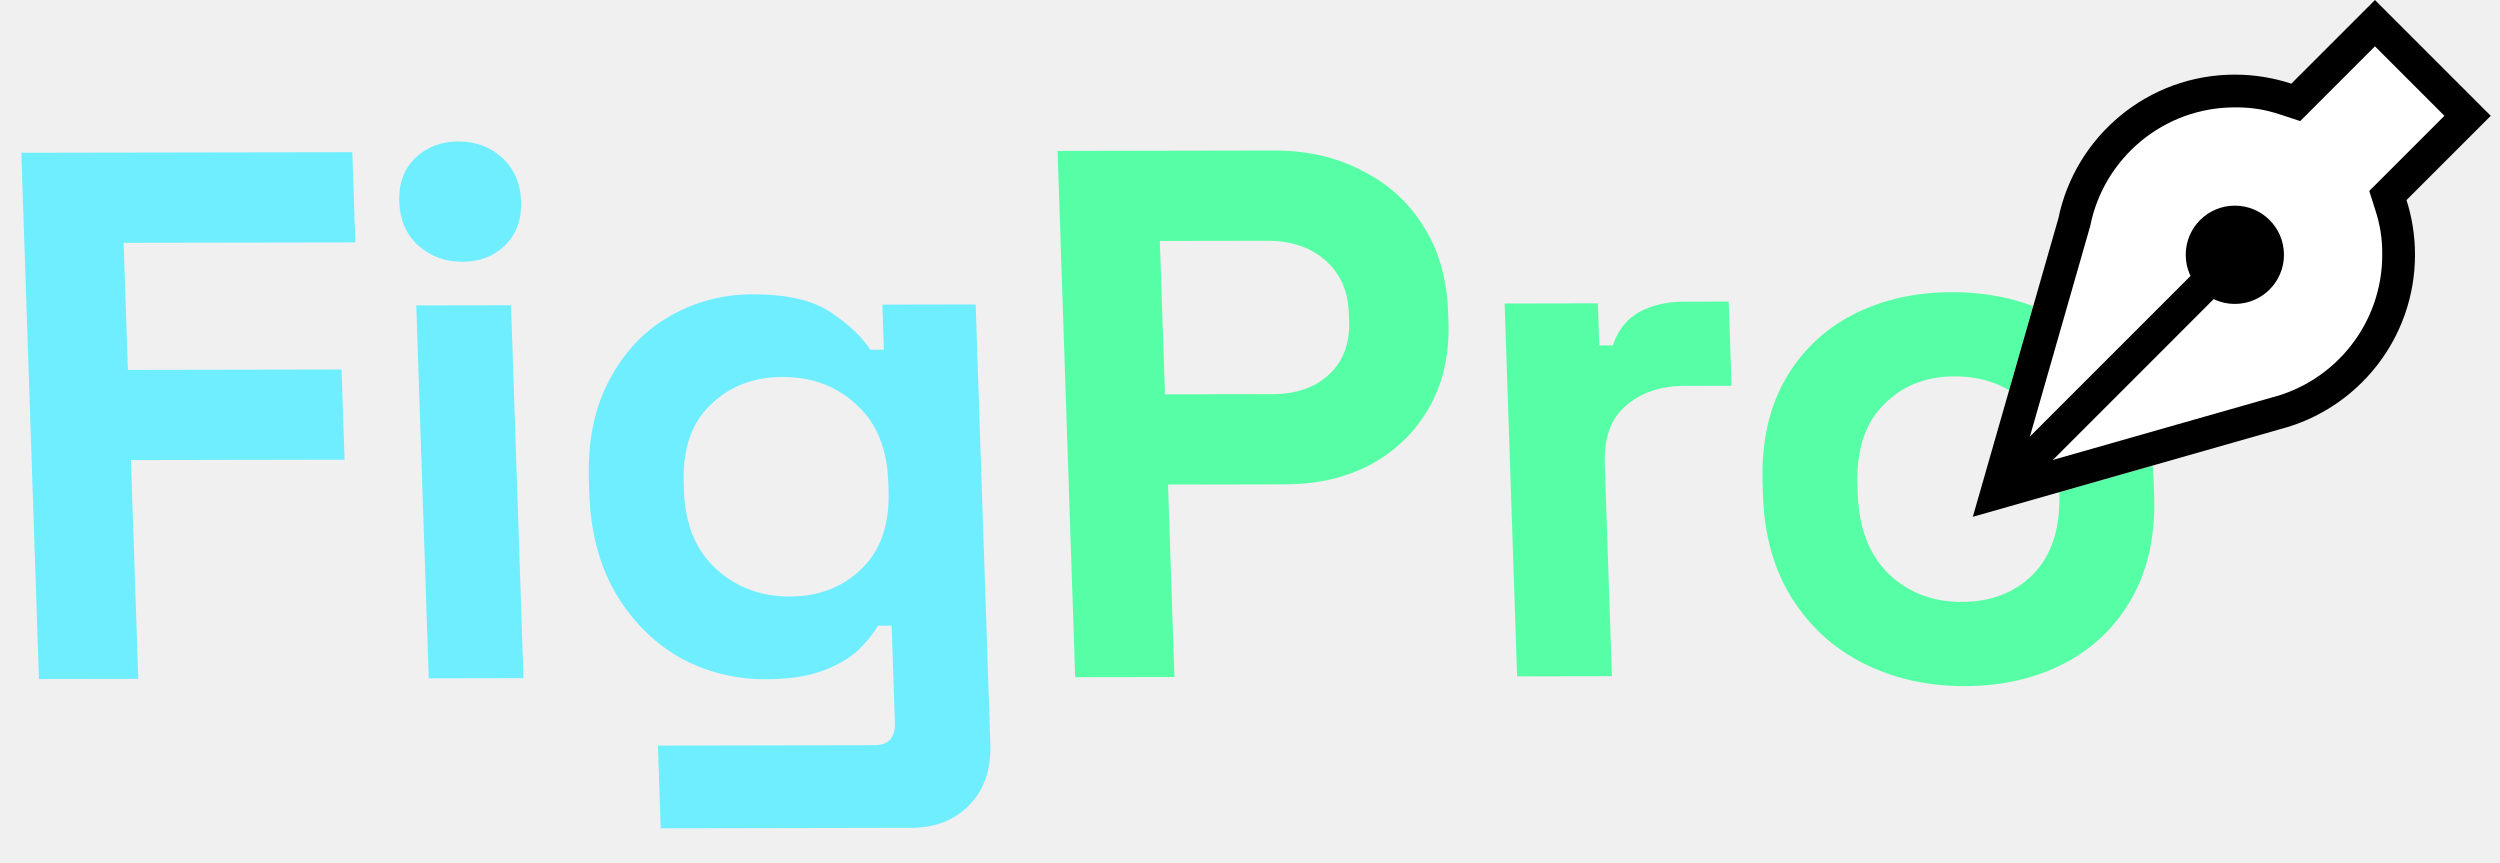
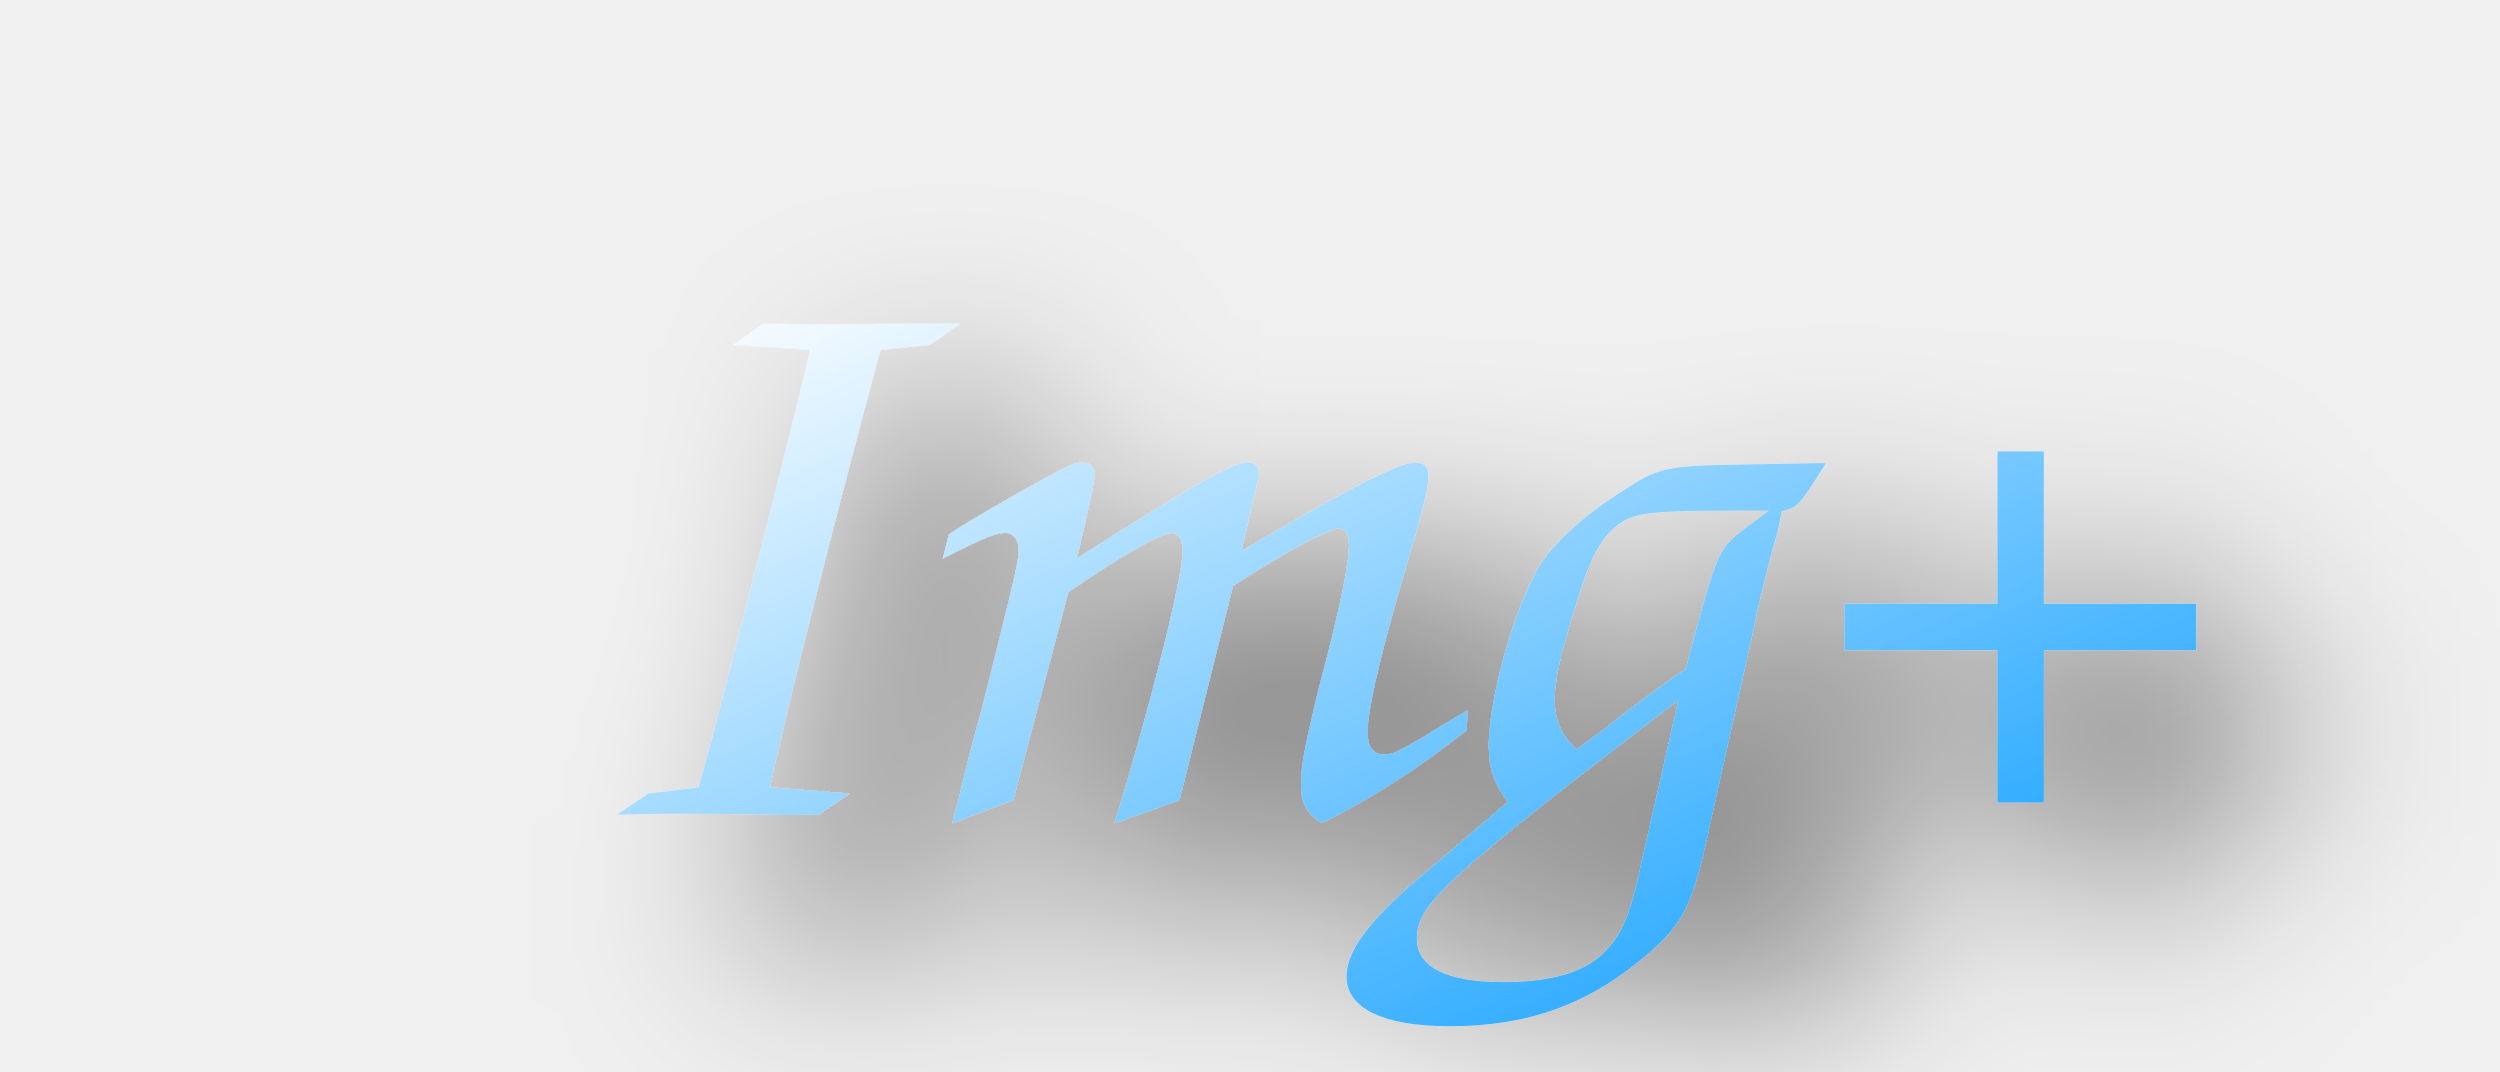
- <svg xmlns="http://www.w3.org/2000/svg" width="58" height="20" viewBox="0 0 58 20" fill="none">
-   <g clip-path="url(#clip0_1874_739)">
-     <path d="M0.904 15.754L0.495 3.544L8.174 3.531L8.244 5.624L2.869 5.633L2.967 8.581L7.924 8.572L7.994 10.665L3.038 10.674L3.208 15.75L0.904 15.754ZM9.947 15.738L9.657 7.086L11.856 7.082L12.146 15.734L9.947 15.738ZM10.723 6.073C10.327 6.073 9.985 5.946 9.698 5.691C9.422 5.436 9.276 5.099 9.262 4.68C9.248 4.261 9.371 3.924 9.63 3.668C9.901 3.411 10.234 3.283 10.629 3.282C11.036 3.281 11.378 3.409 11.654 3.664C11.93 3.919 12.075 4.256 12.09 4.675C12.104 5.093 11.981 5.431 11.722 5.687C11.463 5.944 11.13 6.072 10.723 6.073ZM13.671 11.44L13.662 11.161C13.631 10.254 13.786 9.48 14.125 8.84C14.464 8.188 14.924 7.693 15.506 7.355C16.1 7.005 16.751 6.829 17.461 6.828C18.252 6.827 18.856 6.965 19.272 7.244C19.689 7.522 19.995 7.812 20.192 8.114L20.506 8.114L20.471 7.067L22.635 7.063L22.976 17.249C22.996 17.842 22.837 18.314 22.5 18.663C22.163 19.024 21.704 19.205 21.122 19.206L15.328 19.217L15.264 17.298L20.29 17.289C20.616 17.288 20.773 17.114 20.761 16.765L20.686 14.515L20.371 14.515C20.261 14.702 20.105 14.894 19.902 15.092C19.699 15.278 19.425 15.436 19.08 15.564C18.735 15.693 18.295 15.758 17.76 15.758C17.05 15.76 16.387 15.592 15.771 15.256C15.166 14.908 14.672 14.415 14.29 13.776C13.908 13.126 13.701 12.347 13.671 11.44ZM18.324 13.839C18.999 13.838 19.556 13.621 19.995 13.19C20.435 12.759 20.641 12.154 20.615 11.375L20.609 11.201C20.583 10.41 20.336 9.806 19.868 9.388C19.411 8.959 18.84 8.744 18.153 8.746C17.479 8.747 16.922 8.963 16.482 9.394C16.043 9.813 15.836 10.418 15.862 11.209L15.868 11.384C15.894 12.163 16.142 12.767 16.61 13.196C17.078 13.626 17.649 13.84 18.324 13.839Z" fill="#6FEEFF" />
-     <path d="M24.944 15.711L24.535 3.501L29.561 3.492C30.329 3.491 31.009 3.647 31.601 3.96C32.204 4.261 32.678 4.69 33.023 5.248C33.379 5.805 33.57 6.468 33.596 7.235L33.604 7.48C33.629 8.235 33.477 8.899 33.147 9.469C32.828 10.028 32.377 10.464 31.795 10.78C31.223 11.083 30.565 11.235 29.82 11.237L27.098 11.242L27.247 15.707L24.944 15.711ZM27.028 9.148L29.523 9.144C30.07 9.143 30.507 8.991 30.834 8.688C31.162 8.385 31.317 7.972 31.299 7.449L31.293 7.274C31.276 6.751 31.093 6.339 30.745 6.037C30.398 5.735 29.951 5.585 29.404 5.586L26.908 5.59L27.028 9.148ZM35.197 15.692L34.907 7.041L37.071 7.037L37.104 8.014L37.418 8.013C37.534 7.664 37.735 7.408 38.02 7.245C38.318 7.082 38.664 7 39.059 6.999L40.106 6.997L40.172 8.95L39.09 8.952C38.532 8.953 38.077 9.105 37.727 9.408C37.376 9.7 37.21 10.153 37.231 10.77L37.396 15.688L35.197 15.692ZM45.587 15.918C44.726 15.92 43.947 15.746 43.249 15.399C42.551 15.051 41.993 14.546 41.575 13.884C41.157 13.222 40.933 12.426 40.901 11.496L40.892 11.217C40.861 10.287 41.032 9.49 41.405 8.826C41.779 8.163 42.303 7.656 42.977 7.306C43.652 6.956 44.42 6.78 45.281 6.778C46.142 6.777 46.922 6.95 47.62 7.298C48.318 7.645 48.876 8.15 49.294 8.812C49.711 9.474 49.936 10.27 49.967 11.201L49.976 11.48C50.008 12.41 49.836 13.207 49.463 13.87C49.09 14.534 48.566 15.04 47.891 15.391C47.216 15.741 46.448 15.916 45.587 15.918ZM45.522 13.964C46.197 13.963 46.748 13.747 47.176 13.316C47.603 12.873 47.803 12.245 47.776 11.431L47.77 11.257C47.742 10.443 47.501 9.821 47.044 9.392C46.599 8.951 46.033 8.731 45.346 8.732C44.672 8.733 44.121 8.955 43.693 9.398C43.266 9.829 43.065 10.451 43.093 11.265L43.099 11.44C43.126 12.254 43.368 12.881 43.825 13.322C44.281 13.752 44.847 13.966 45.522 13.964Z" fill="#56FFA6" />
-     <path d="M47.755 5.063C48.147 3.161 49.831 1.731 51.848 1.731C52.306 1.731 52.746 1.805 53.158 1.941L55.099 0L57.786 2.687L55.831 4.641C55.959 5.042 56.028 5.468 56.028 5.911C56.028 7.856 54.699 9.49 52.9 9.957L45.769 11.99L47.755 5.063Z" fill="white" />
-     <path d="M55.099 1.075L53.696 2.478L53.365 2.809L52.92 2.663C52.564 2.543 52.243 2.489 51.848 2.491C50.198 2.491 48.82 3.661 48.499 5.216L48.493 5.245L48.485 5.272L46.877 10.884L52.692 9.226L52.701 9.224L52.71 9.221C54.182 8.84 55.268 7.501 55.268 5.911C55.27 5.529 55.22 5.218 55.107 4.872L54.967 4.431L55.294 4.104L56.711 2.687L55.099 1.075ZM47.755 5.063C48.147 3.161 49.831 1.731 51.848 1.731C52.306 1.731 52.746 1.805 53.158 1.941L54.562 0.538L55.099 0L55.637 0.538L57.249 2.15L57.786 2.687L57.249 3.224L55.831 4.641C55.959 5.042 56.028 5.468 56.028 5.911C56.028 7.856 54.699 9.49 52.9 9.957L46.63 11.745L45.769 11.99L46.016 11.13L47.755 5.063Z" fill="black" />
-     <path d="M46.798 11.499L46.529 11.768L45.992 11.23L46.26 10.962L51.58 5.642L51.848 5.374L52.386 5.911L52.117 6.18L46.798 11.499Z" fill="black" />
-     <path d="M52.988 5.911C52.988 5.281 52.478 4.771 51.848 4.771C51.219 4.771 50.709 5.281 50.709 5.911C50.709 6.54 51.219 7.051 51.848 7.051C52.478 7.051 52.988 6.54 52.988 5.911Z" fill="black" />
-   </g>
+ <svg xmlns="http://www.w3.org/2000/svg" width="70" height="30" viewBox="0 0 70 30">
  <defs>
-     <clipPath id="clip0_1874_739">
-       <rect width="58" height="20" fill="white" />
-     </clipPath>
+     <linearGradient id="grad1" x1="0%" y1="0%" x2="100%" y2="100%">
+       <stop offset="0%" style="stop-color:rgb(255,255,255);stop-opacity:1" />
+       <stop offset="100%" style="stop-color:rgb(0,153,255);stop-opacity:1" />
+     </linearGradient>
+     <filter id="shadow" x="-50%" y="-50%" width="200%" height="200%">
+       <feOffset result="offOut" in="SourceAlpha" dx="3" dy="3" />
+       <feGaussianBlur result="blurOut" in="offOut" stdDeviation="3" />
+       <feBlend in="SourceGraphic" in2="blurOut" mode="normal" />
+     </filter>
  </defs>
+   <text x="55%" y="55%" dominant-baseline="middle" text-anchor="middle" font-family="Comic Sans MS, cursive, sans-serif" font-size="24" fill="url(#grad1)" filter="url(#shadow)">Img+</text>
</svg>
